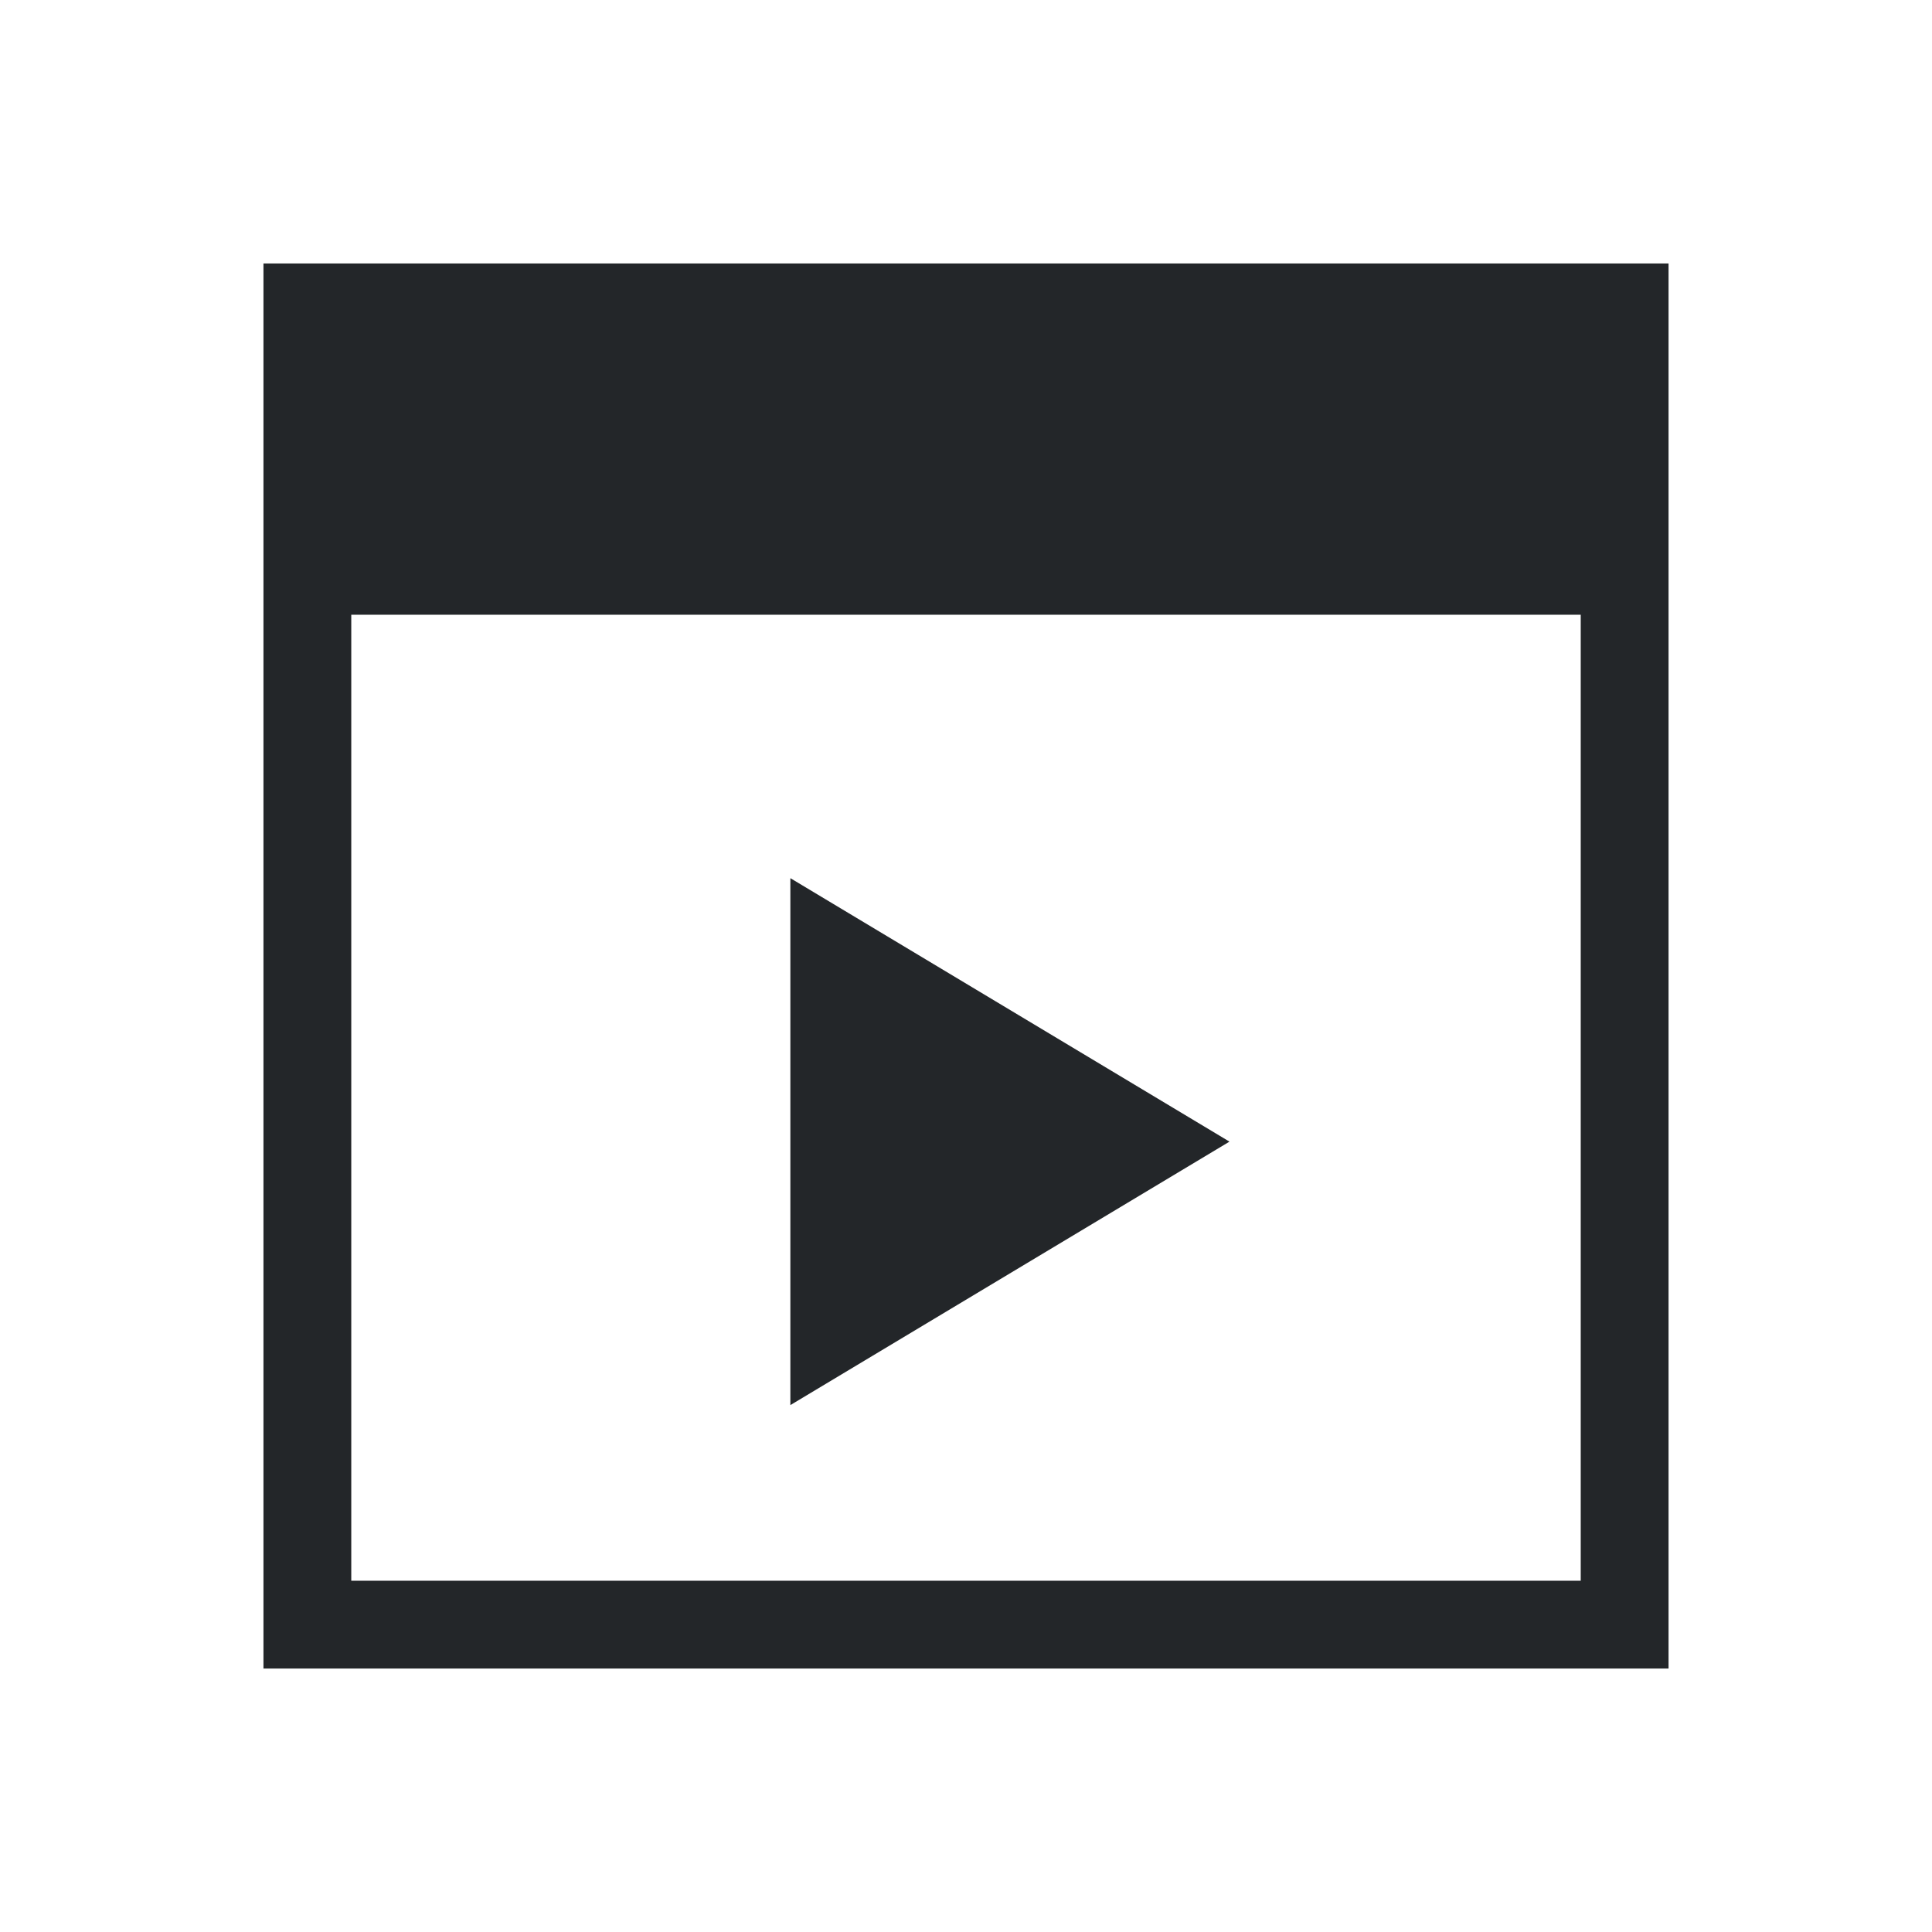
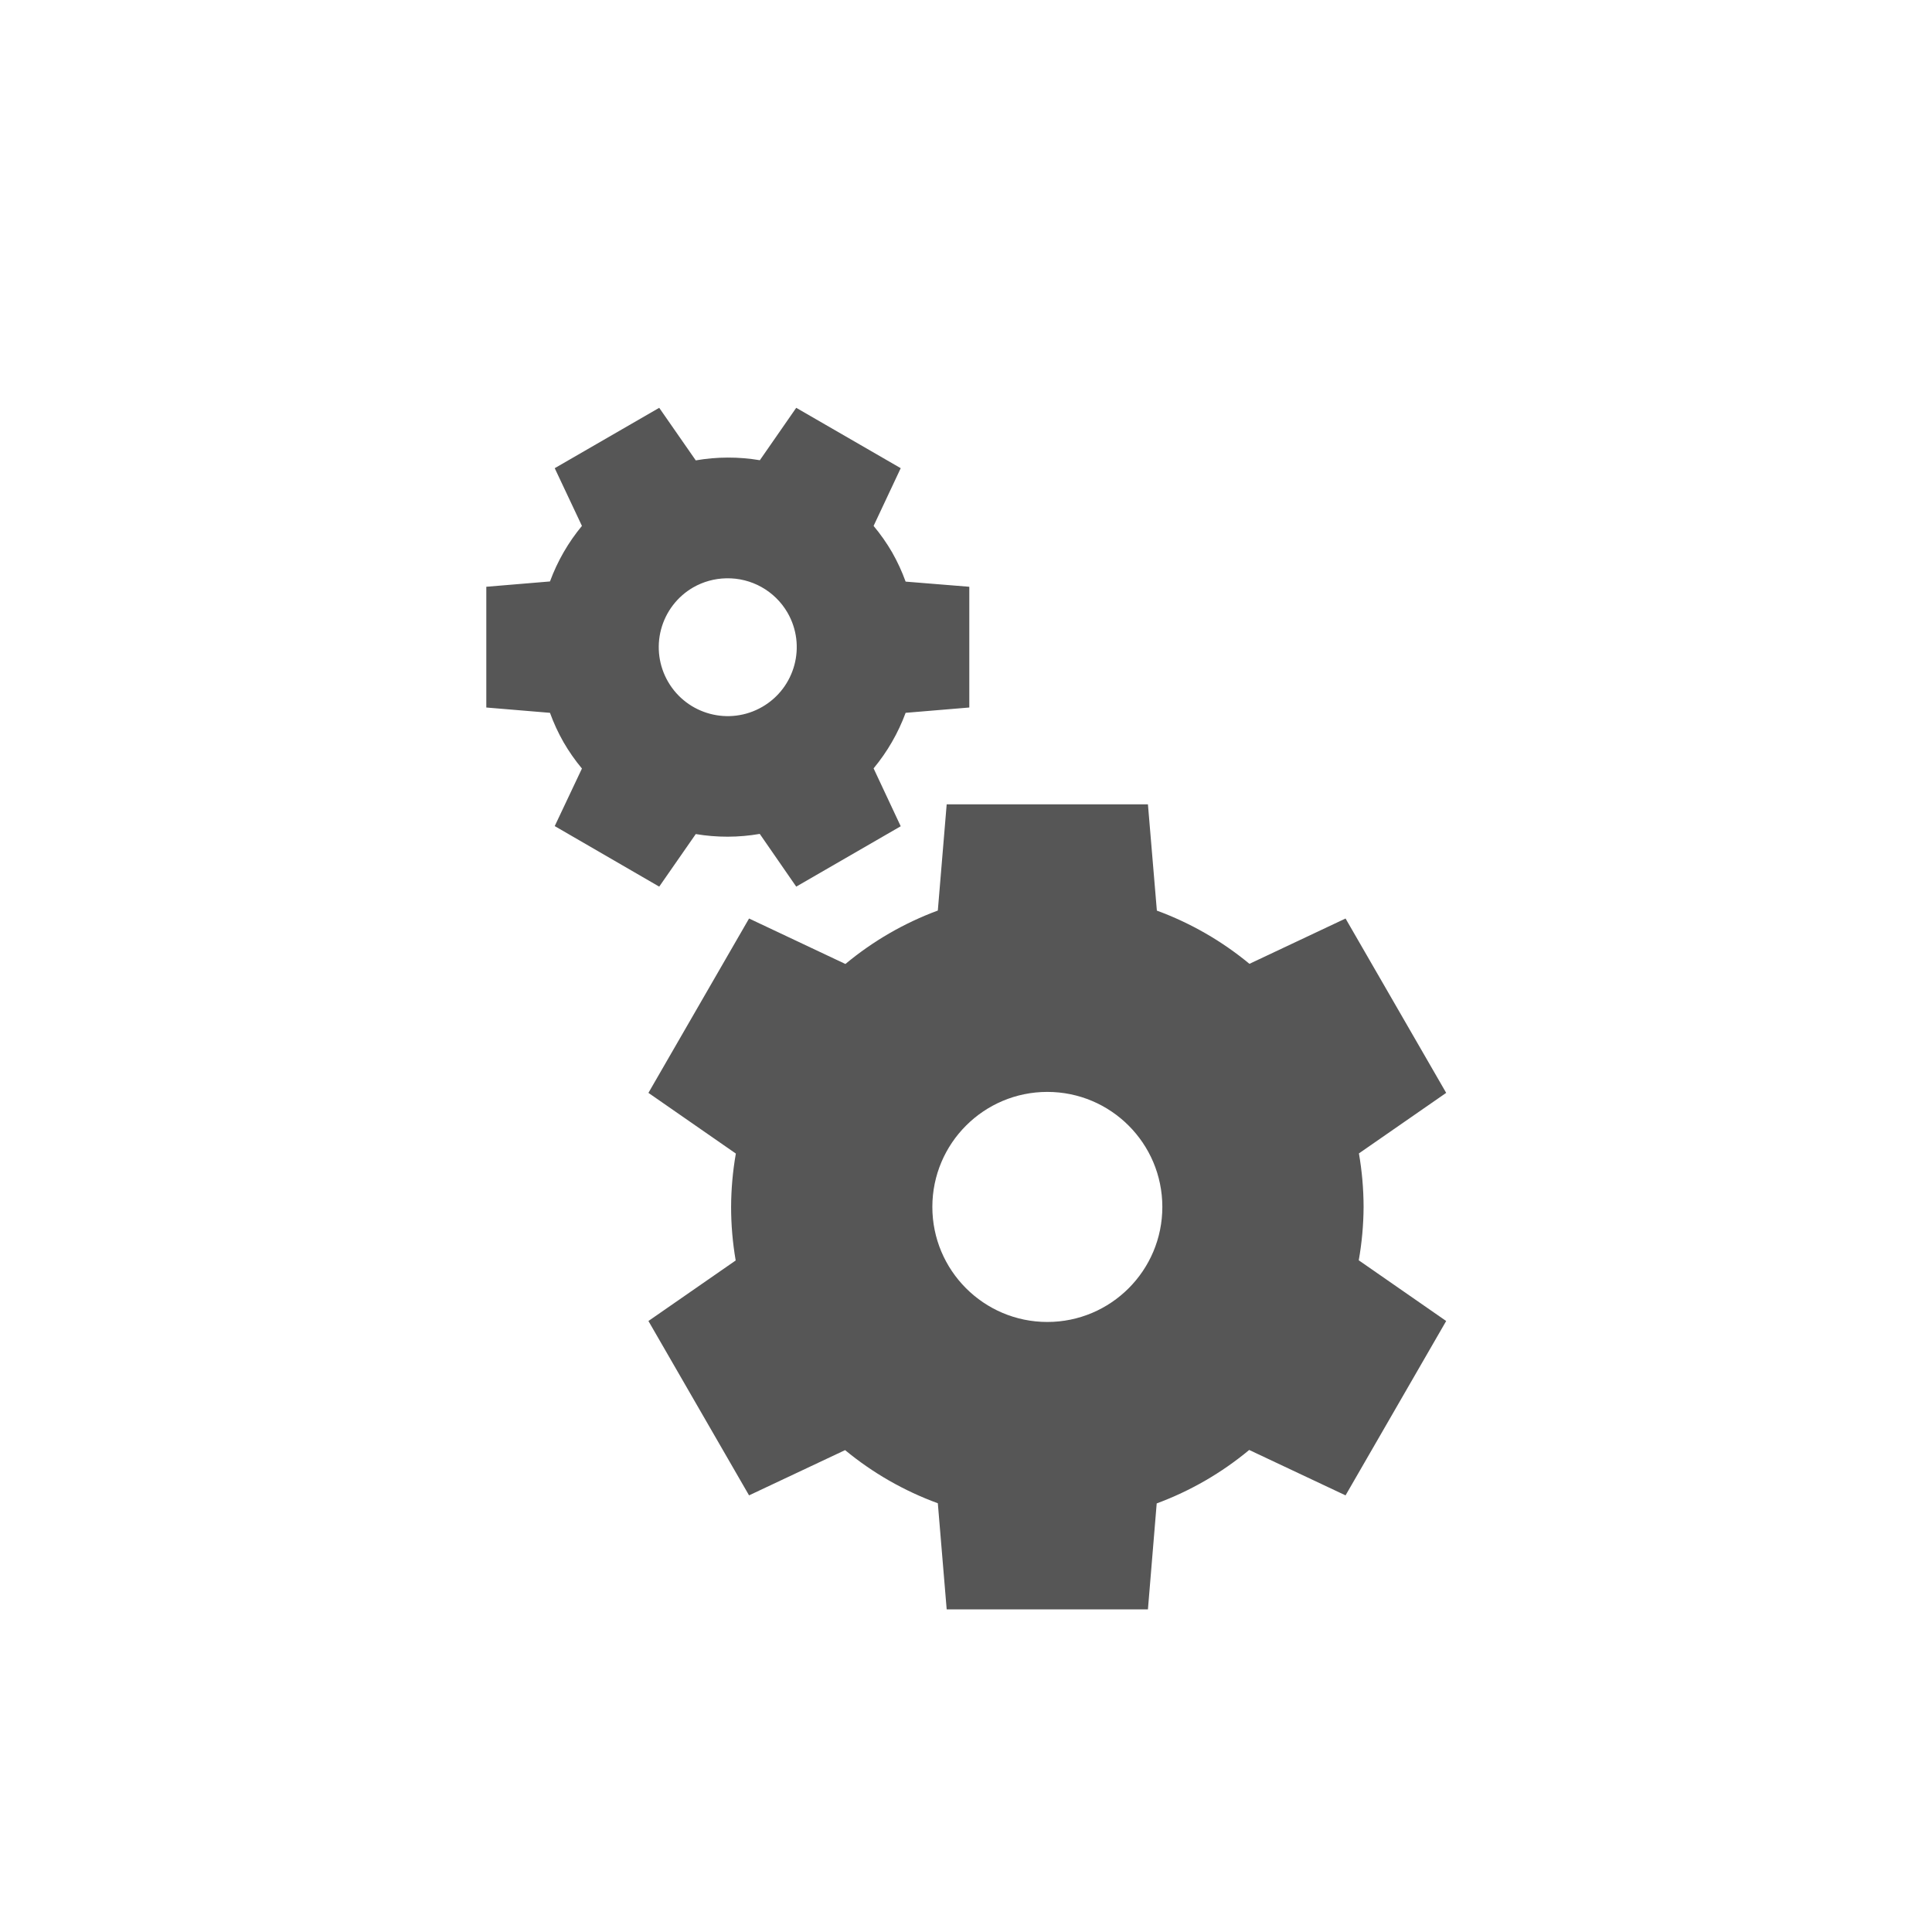
- <svg xmlns="http://www.w3.org/2000/svg" viewBox="0 0 22 22">
-   <defs id="defs3051">
-     <style type="text/css" id="current-color-scheme">
-       .ColorScheme-Text {
-         color:#232629;
-       }
-       </style>
+ <svg xmlns="http://www.w3.org/2000/svg" width="24" height="24" viewBox="0 0 24 24">
+   <defs>
+     <style id="current-color-scheme" type="text/css">
+    .ColorScheme-Text { color:#565656; } .ColorScheme-Highlight { color:#5294e2; }
+   </style>
  </defs>
-   <path style="fill:currentColor;fill-opacity:1;stroke:none" d="M 3 3 L 3 7 L 3 18 L 3 19 L 13 19 L 19 19 L 19 18 L 19 13 L 19 7 L 19 3 L 3 3 z M 4 7 L 18 7 L 18 13 L 18 18 L 13 18 L 4 18 L 4 7 z M 9 10 L 9 16 L 14 13 L 9 10 z " class="ColorScheme-Text" />
+   <path style="fill:currentColor" class="ColorScheme-Text" d="M 4.189 1.066 L 2.891 1.816 L 3.229 2.533 A 2.357 2.357 0 0 0 2.832 3.223 L 2.041 3.289 L 2.041 4.789 L 2.832 4.855 A 2.357 2.357 0 0 0 3 5.219 A 2.357 2.357 0 0 0 3.229 5.547 L 2.891 6.262 L 4.189 7.014 L 4.643 6.361 A 2.357 2.357 0 0 0 5.438 6.359 L 5.891 7.014 L 7.189 6.264 L 6.852 5.545 A 2.357 2.357 0 0 0 7.25 4.855 L 8.041 4.789 L 8.041 3.289 L 7.25 3.225 A 2.357 2.357 0 0 0 7.082 2.861 A 2.357 2.357 0 0 0 6.852 2.533 L 7.189 1.816 L 5.891 1.066 L 5.439 1.717 A 2.357 2.357 0 0 0 4.643 1.719 L 4.189 1.066 z M 5.02 3.184 A 0.857 0.857 0 0 1 5.783 3.611 A 0.857 0.857 0 0 1 5.469 4.781 A 0.857 0.857 0 0 1 4.299 4.469 A 0.857 0.857 0 0 1 4.611 3.297 A 0.857 0.857 0 0 1 5.02 3.184 z M 7.76 5.992 L 7.65 7.311 A 3.929 3.929 0 0 0 6.502 7.975 L 5.305 7.41 L 4.055 9.576 L 5.141 10.33 A 3.929 3.929 0 0 0 5.082 10.992 A 3.929 3.929 0 0 0 5.139 11.658 L 4.055 12.41 L 5.305 14.576 L 6.498 14.014 A 3.929 3.929 0 0 0 7.65 14.674 L 7.76 15.992 L 10.26 15.992 L 10.369 14.676 A 3.929 3.929 0 0 0 11.518 14.012 L 12.715 14.576 L 13.965 12.41 L 12.879 11.656 A 3.929 3.929 0 0 0 12.939 10.992 A 3.929 3.929 0 0 0 12.881 10.328 L 13.965 9.576 L 12.715 7.41 L 11.521 7.973 A 3.929 3.929 0 0 0 10.371 7.312 L 10.26 5.992 L 7.76 5.992 z M 9.01 9.564 A 1.429 1.429 0 0 1 10.439 10.992 A 1.429 1.429 0 0 1 9.01 12.422 A 1.429 1.429 0 0 1 7.582 10.992 A 1.429 1.429 0 0 1 9.01 9.564 z" transform="translate(4 4)" />
</svg>
